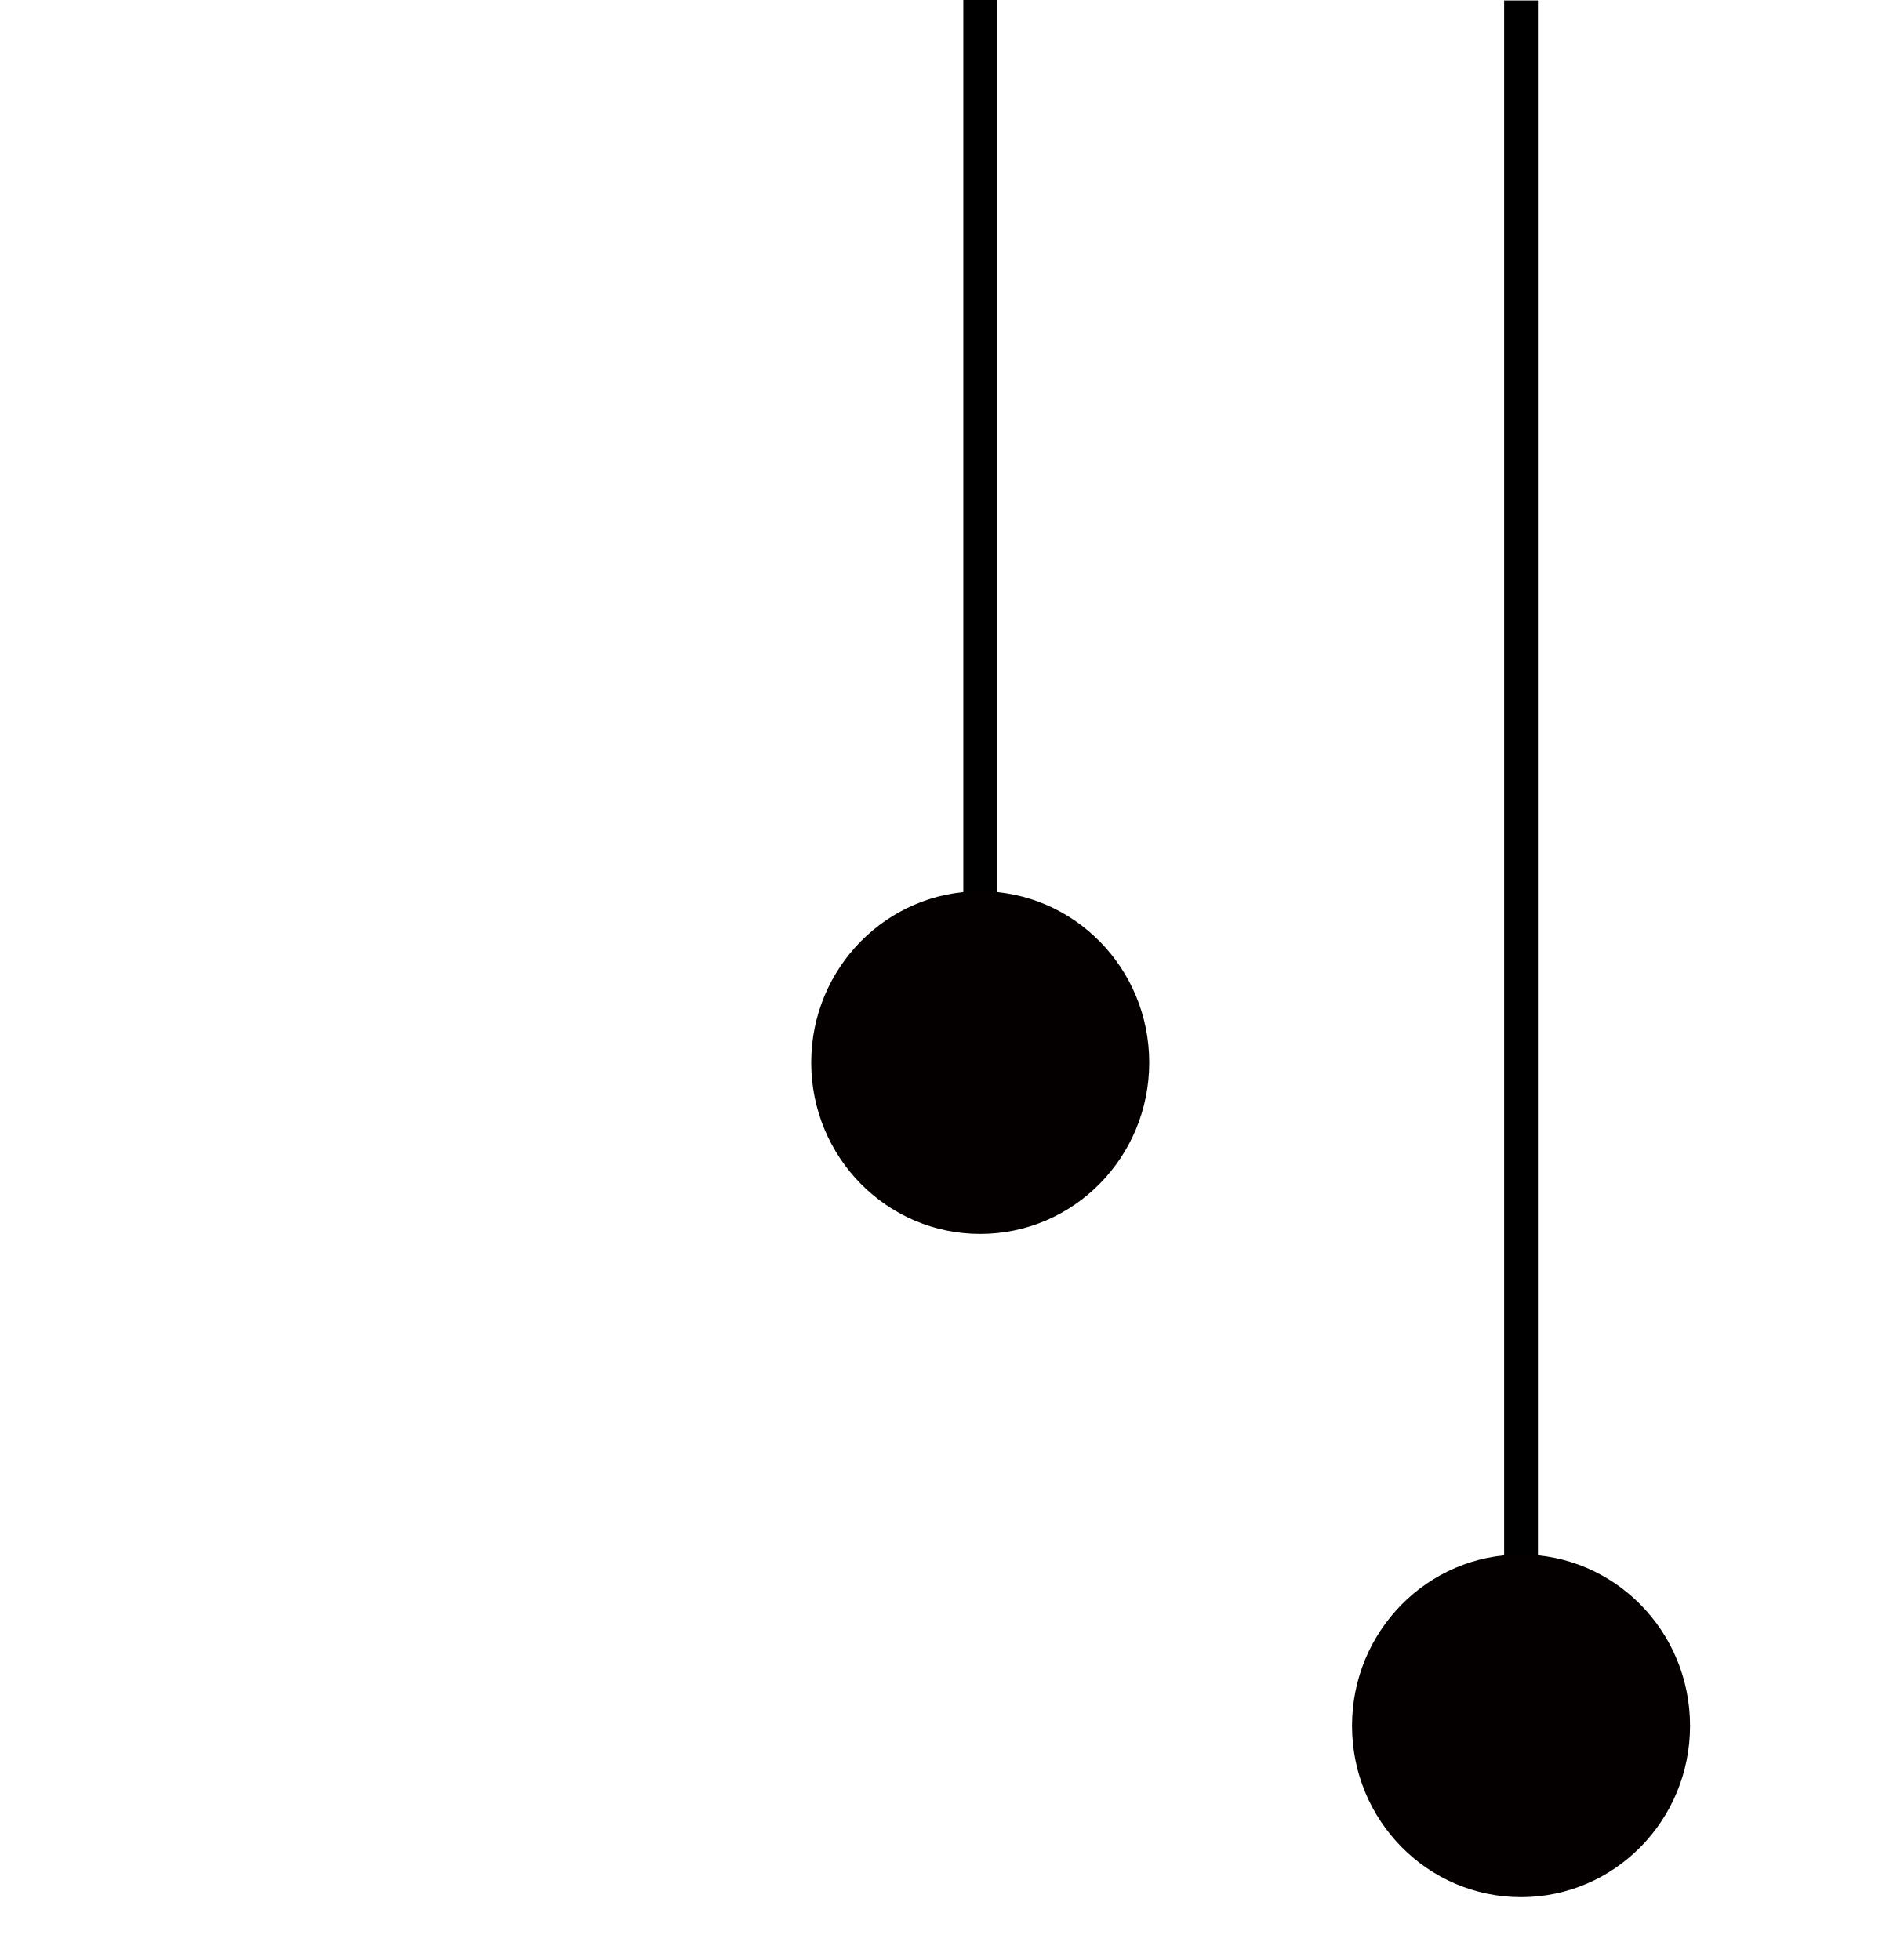
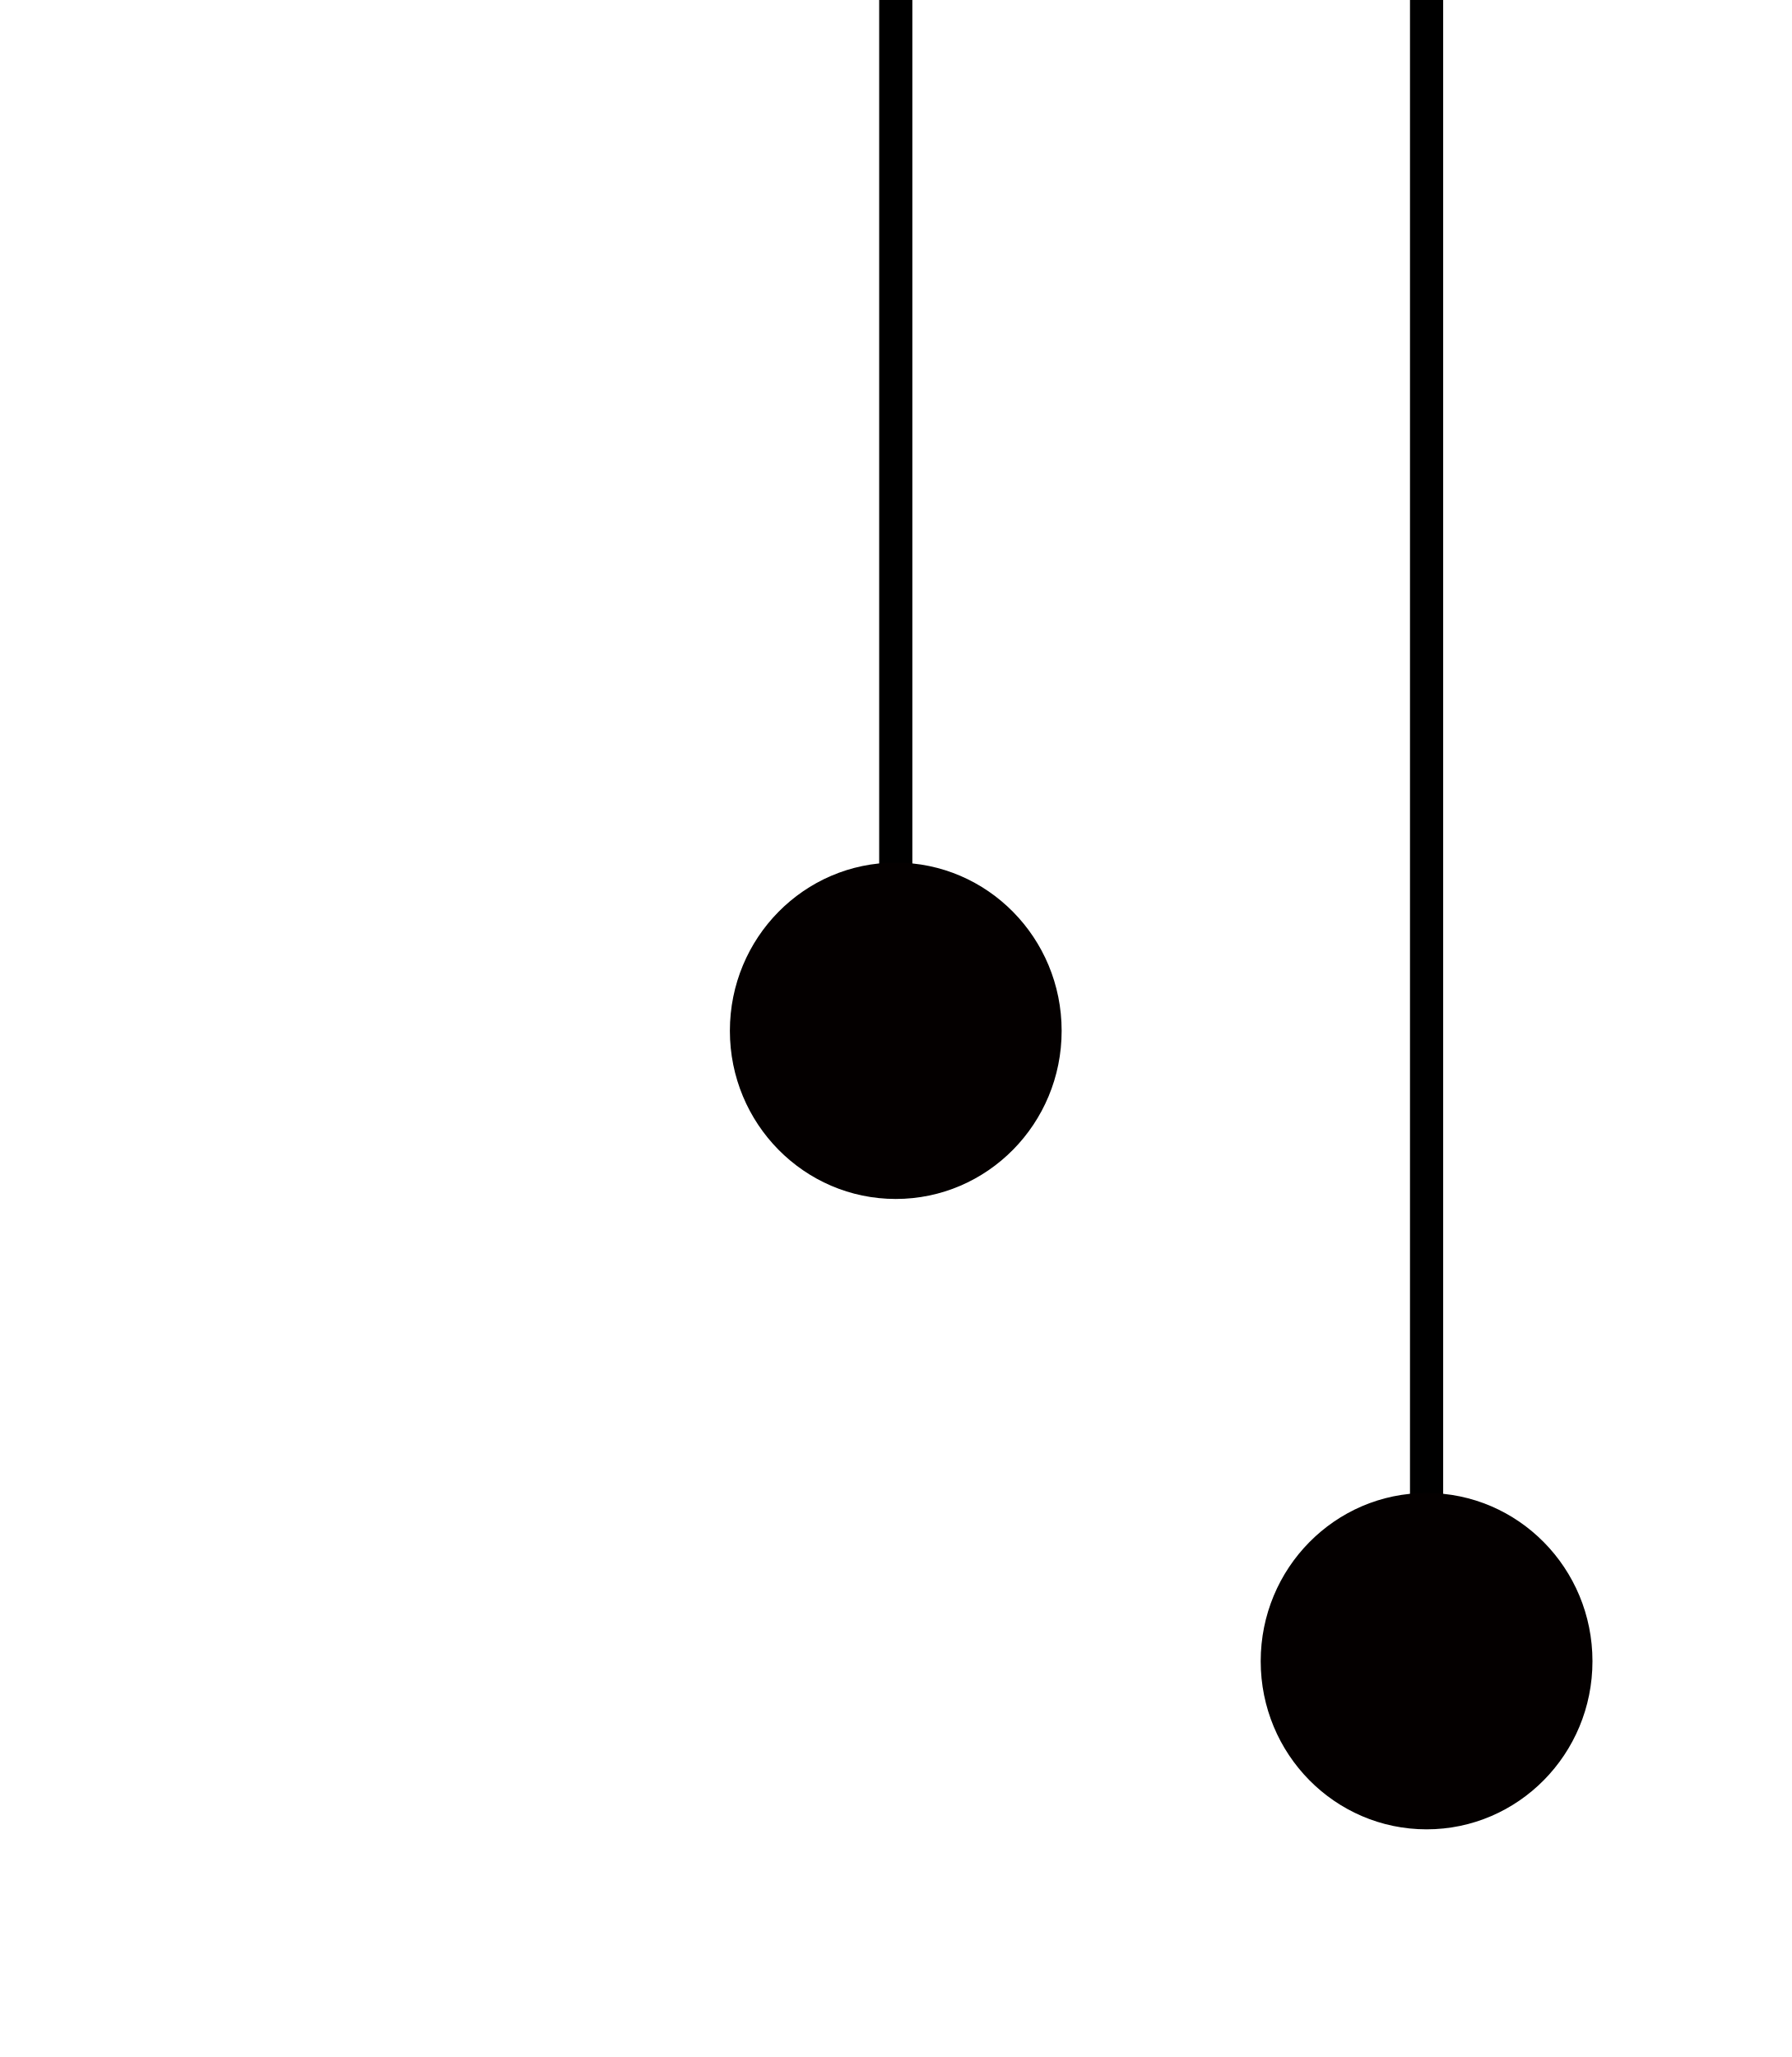
- <svg xmlns="http://www.w3.org/2000/svg" width="28" height="29" viewBox="0 0 28 29" fill="none">
-   <path d="M14.5 0L14.5 14" stroke="black" stroke-width="0.5" />
-   <path d="M22.5 24.847L22.5 0.007" stroke="black" stroke-width="0.5" />
-   <ellipse cx="14.5" cy="15.722" rx="2.5" ry="2.535" fill="#040000" />
-   <ellipse cx="22.5" cy="25.535" rx="2.5" ry="2.535" fill="#040000" />
+ <svg xmlns="http://www.w3.org/2000/svg" width="27" height="31" viewBox="0 0 27 31" fill="none">
+   <path d="M13.5 0L13.5 16.931" stroke="black" stroke-width="0.5" />
+   <path d="M21.5 25.5L21.5 0" stroke="black" stroke-width="0.5" />
+   <path d="M16 15.535C16 16.934 14.881 18.069 13.5 18.069C12.119 18.069 11 16.934 11 15.535C11 14.135 12.119 13 13.5 13C14.881 13 16 14.135 16 15.535Z" fill="#040000" />
+   <path d="M24 25.035C24 26.435 22.881 27.569 21.5 27.569C20.119 27.569 19 26.435 19 25.035C19 23.635 20.119 22.5 21.5 22.5C22.881 22.5 24 23.635 24 25.035Z" fill="#040000" />
</svg>
